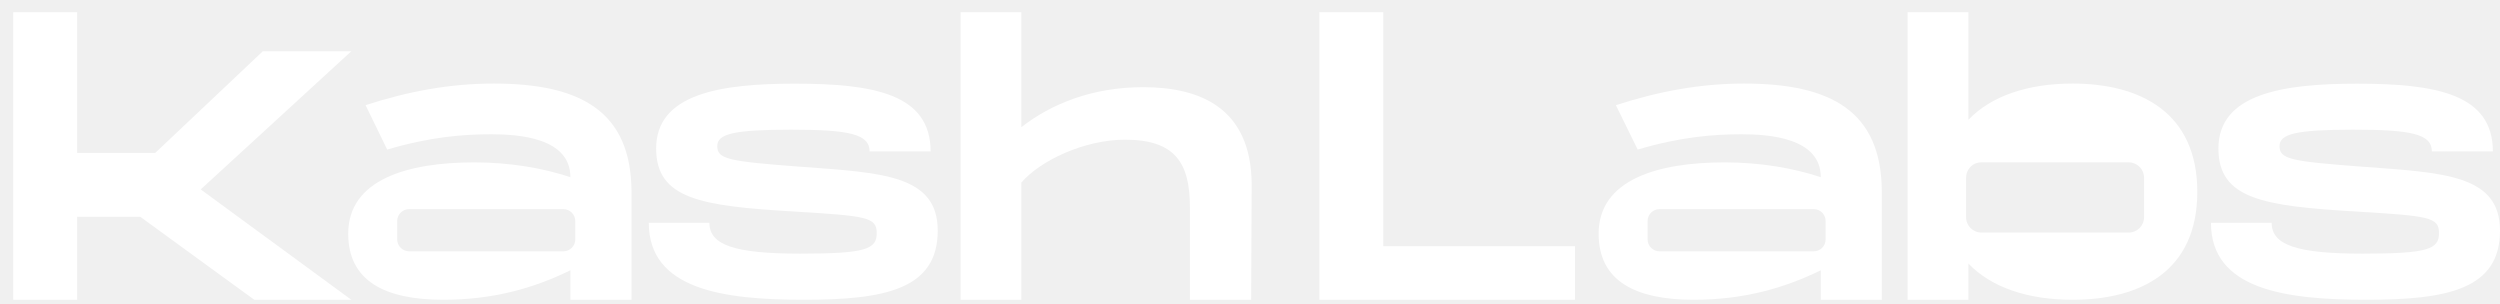
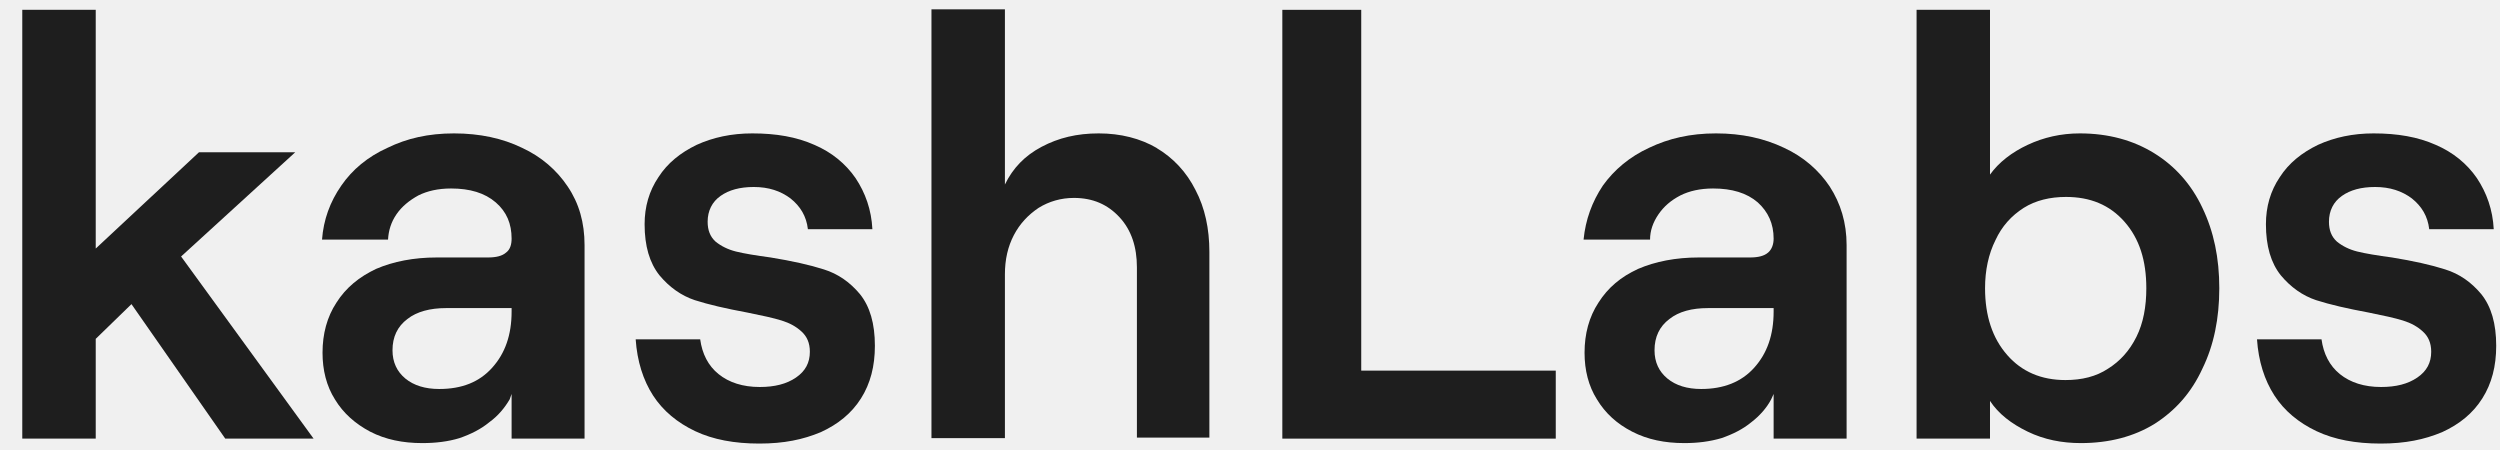
- <svg xmlns="http://www.w3.org/2000/svg" width="140" height="17" viewBox="0 0 140 17" fill="none">
-   <path d="M11.239 10.607L19.672 16.787H14.239L7.856 12.141H4.32V16.787H0.741V0.683H4.32V8.563H8.692L14.716 2.871H19.672L11.239 10.607Z" fill="white" />
-   <path d="M27.647 4.679C25.201 4.679 22.858 5.114 20.472 5.889L21.683 8.377C24.093 7.661 25.959 7.519 27.492 7.519C29.024 7.519 31.942 7.703 31.942 9.922C30.414 9.415 28.565 9.093 26.556 9.093C22.84 9.093 19.5 10.047 19.5 13.089C19.5 15.732 21.547 16.787 24.826 16.787C27.594 16.787 29.879 16.148 31.942 15.135V16.787H35.365V10.685C35.323 6.248 32.538 4.679 27.647 4.679ZM32.216 13.41C32.216 13.774 31.913 14.073 31.554 14.073H22.904C22.547 14.073 22.242 13.774 22.242 13.41V12.379C22.242 12.009 22.546 11.712 22.904 11.712H31.554C31.911 11.712 32.216 12.011 32.216 12.379V13.41Z" fill="white" />
-   <path d="M44.819 9.337C40.782 9.033 40.167 8.914 40.167 8.18C40.167 7.499 41.085 7.262 44.307 7.262C47.528 7.262 48.697 7.501 48.697 8.479H52.114C52.114 5.257 48.917 4.685 44.498 4.685C40.329 4.685 36.744 5.257 36.744 8.317C36.744 11.144 39.278 11.539 44.42 11.842C48.535 12.093 49.096 12.153 49.096 13.053C49.096 13.954 48.5 14.204 44.819 14.204C41.139 14.204 39.726 13.727 39.726 12.475H36.332C36.332 16.215 40.507 16.787 45.016 16.787C49.526 16.787 52.513 16.215 52.513 12.916C52.513 9.79 49.394 9.672 44.819 9.337Z" fill="white" />
-   <path d="M64.018 4.882C61.167 4.882 58.865 5.818 57.194 7.124V0.683H53.795V16.787H57.194V10.226C58.243 8.998 60.719 7.823 62.997 7.823C65.799 7.823 66.635 9.111 66.635 11.598V16.787H70.065L70.094 10.304C70.059 5.991 67.136 4.882 64.017 4.882H64.018Z" fill="white" />
-   <path d="M97.671 4.679C95.225 4.679 92.882 5.114 90.489 5.89L91.711 8.377C94.115 7.661 95.982 7.519 97.509 7.519C99.037 7.519 101.964 7.703 101.964 9.923C100.432 9.415 98.587 9.093 96.578 9.093C92.856 9.093 89.523 10.047 89.523 13.089C89.523 15.732 91.569 16.787 94.849 16.787C97.609 16.787 99.895 16.149 101.964 15.135V16.787H105.381V10.685C105.345 6.249 102.565 4.679 97.669 4.679H97.671ZM102.234 13.411C102.234 13.774 101.941 14.073 101.571 14.073H92.928C92.565 14.073 92.266 13.774 92.266 13.411V12.379C92.266 12.009 92.565 11.712 92.928 11.712H101.571C101.941 11.712 102.234 12.011 102.234 12.379V13.411Z" fill="white" />
-   <path d="M77.463 13.787V0.683H73.885V16.787H88.199V13.787H77.463Z" fill="white" />
-   <path d="M120.067 12.164C120.067 12.641 119.679 13.023 119.214 13.023H110.959C110.482 13.023 110.101 12.641 110.101 12.164V9.952C110.101 9.612 110.298 9.313 110.577 9.176C110.691 9.122 110.822 9.092 110.959 9.092H119.231C119.691 9.103 120.067 9.48 120.067 9.95V12.163V12.164ZM110.232 16.787V14.759C111.502 16.089 113.548 16.787 116.065 16.787C119.828 16.787 123.049 15.213 123.049 10.745C123.049 6.278 119.828 4.679 116.065 4.679C113.548 4.679 111.502 5.377 110.232 6.708V0.683H106.826V16.787H110.232Z" fill="white" />
-   <path d="M132.306 9.337C128.269 9.034 127.654 8.914 127.654 8.18C127.654 7.5 128.568 7.262 131.794 7.262C135.02 7.262 136.184 7.501 136.184 8.479H139.601C139.601 5.258 136.397 4.686 131.985 4.686C127.816 4.686 124.231 5.258 124.231 8.318C124.231 11.145 126.76 11.539 131.907 11.843C136.022 12.093 136.583 12.153 136.583 13.053C136.583 13.954 135.987 14.204 132.306 14.204C128.626 14.204 127.213 13.727 127.213 12.475H123.814C123.814 16.215 127.989 16.787 132.503 16.787C137.018 16.787 140 16.215 140 12.916C140 9.79 136.874 9.672 132.306 9.337Z" fill="white" />
+ <svg xmlns="http://www.w3.org/2000/svg" width="89" height="16" viewBox="0 0 89 16" fill="none">
+   <path d="M10.51 5.421H7.083L3.408 8.848V0.35H0.793V15.615H3.408V12.063L4.68 10.827L8.019 15.615H11.164L6.447 9.131L10.51 5.421Z" fill="#1E1E1E" />
+   <path d="M20.21 6.64C19.821 6.057 19.273 5.58 18.584 5.262C17.895 4.926 17.082 4.749 16.164 4.749C15.245 4.749 14.485 4.926 13.796 5.262C13.09 5.58 12.542 6.039 12.153 6.604C11.747 7.187 11.517 7.823 11.464 8.53H13.814C13.832 8.212 13.92 7.912 14.114 7.629C14.309 7.346 14.574 7.134 14.892 6.958C15.21 6.799 15.598 6.71 16.058 6.71C16.729 6.71 17.259 6.869 17.648 7.205C18.037 7.541 18.213 7.965 18.213 8.495C18.213 8.707 18.16 8.883 18.019 8.989C17.878 9.113 17.666 9.166 17.365 9.166H15.546C14.733 9.166 14.008 9.307 13.39 9.572C12.789 9.855 12.312 10.244 11.977 10.774C11.641 11.286 11.482 11.887 11.482 12.558C11.482 13.177 11.623 13.742 11.924 14.219C12.224 14.714 12.648 15.085 13.178 15.367C13.726 15.65 14.344 15.774 15.033 15.774C15.51 15.774 15.952 15.721 16.358 15.597C16.765 15.456 17.118 15.279 17.418 15.032C17.736 14.802 17.966 14.519 18.143 14.219L18.213 14.025V15.615H20.81V8.724C20.81 7.929 20.616 7.24 20.21 6.64ZM18.213 11.092C18.213 11.922 17.984 12.576 17.524 13.088C17.065 13.601 16.447 13.848 15.634 13.848C15.139 13.848 14.733 13.724 14.432 13.477C14.132 13.229 13.973 12.894 13.973 12.47C13.973 11.993 14.15 11.622 14.503 11.357C14.839 11.092 15.316 10.968 15.881 10.968H18.213V11.092Z" fill="#1E1E1E" />
+   <path d="M29.326 9.59C28.831 9.431 28.195 9.29 27.436 9.166C26.906 9.095 26.482 9.025 26.199 8.954C25.916 8.883 25.669 8.76 25.474 8.601C25.28 8.424 25.192 8.194 25.192 7.894C25.192 7.505 25.351 7.187 25.651 6.975C25.952 6.763 26.34 6.657 26.835 6.657C27.365 6.657 27.789 6.799 28.142 7.064C28.496 7.346 28.708 7.7 28.761 8.159H31.057C31.022 7.47 30.81 6.869 30.457 6.339C30.103 5.827 29.609 5.421 28.99 5.156C28.354 4.873 27.63 4.749 26.782 4.749C26.04 4.749 25.386 4.891 24.803 5.156C24.22 5.438 23.761 5.809 23.443 6.304C23.107 6.799 22.948 7.364 22.948 7.982C22.948 8.76 23.125 9.36 23.478 9.802C23.831 10.226 24.256 10.526 24.733 10.685C25.227 10.844 25.846 10.986 26.605 11.127C27.135 11.233 27.542 11.322 27.824 11.41C28.107 11.498 28.337 11.622 28.531 11.799C28.725 11.975 28.831 12.205 28.831 12.523C28.831 12.912 28.672 13.212 28.337 13.441C28.001 13.671 27.577 13.777 27.047 13.777C26.446 13.777 25.952 13.618 25.581 13.318C25.209 13.018 24.997 12.594 24.927 12.081H22.63C22.683 12.858 22.895 13.53 23.248 14.078C23.602 14.625 24.114 15.049 24.75 15.35C25.386 15.65 26.146 15.791 27.029 15.791C27.913 15.791 28.584 15.65 29.22 15.385C29.838 15.102 30.315 14.714 30.651 14.184C30.987 13.654 31.146 13.035 31.146 12.311C31.146 11.516 30.969 10.915 30.616 10.473C30.262 10.049 29.838 9.749 29.326 9.59Z" fill="#1E1E1E" />
+   <path d="M41.199 5.279C40.598 4.926 39.891 4.749 39.114 4.749C38.336 4.749 37.683 4.908 37.082 5.226C36.481 5.544 36.057 5.986 35.775 6.569V0.332H33.16V15.597H35.775V9.767C35.775 9.237 35.881 8.777 36.093 8.371C36.305 7.965 36.605 7.647 36.976 7.399C37.347 7.17 37.771 7.046 38.23 7.046C38.902 7.046 39.432 7.276 39.856 7.735C40.28 8.194 40.474 8.795 40.474 9.519V15.579H43.054V8.972C43.054 8.141 42.895 7.399 42.559 6.763C42.241 6.127 41.764 5.615 41.163 5.262L41.199 5.279Z" fill="#1E1E1E" />
+   <path d="M48.46 0.35H45.651V15.615H55.385V13.194H48.46V0.35Z" fill="#1E1E1E" />
+   <path d="M65.138 6.64C64.749 6.057 64.201 5.58 63.512 5.262C62.806 4.926 62.011 4.749 61.092 4.749C60.173 4.749 59.413 4.926 58.707 5.262C58.018 5.58 57.47 6.039 57.064 6.604C56.675 7.187 56.445 7.823 56.375 8.53H58.742C58.742 8.212 58.848 7.912 59.042 7.629C59.237 7.346 59.484 7.134 59.82 6.958C60.138 6.799 60.527 6.71 60.986 6.71C61.657 6.71 62.187 6.869 62.576 7.205C62.947 7.541 63.141 7.965 63.141 8.495C63.141 8.707 63.071 8.883 62.947 8.989C62.806 9.113 62.594 9.166 62.293 9.166H60.474C59.661 9.166 58.937 9.307 58.318 9.572C57.7 9.855 57.24 10.244 56.905 10.774C56.569 11.286 56.41 11.887 56.41 12.558C56.41 13.177 56.551 13.742 56.852 14.219C57.152 14.714 57.559 15.085 58.106 15.367C58.654 15.65 59.272 15.774 59.961 15.774C60.438 15.774 60.862 15.721 61.286 15.597C61.693 15.456 62.046 15.279 62.346 15.032C62.647 14.802 62.894 14.519 63.053 14.219L63.141 14.025V15.615H65.739V8.724C65.739 7.929 65.526 7.24 65.138 6.64ZM63.141 11.092C63.141 11.922 62.912 12.576 62.452 13.088C61.993 13.601 61.357 13.848 60.562 13.848C60.067 13.848 59.661 13.724 59.361 13.477C59.06 13.229 58.901 12.894 58.901 12.47C58.901 11.993 59.078 11.622 59.431 11.357C59.767 11.092 60.226 10.968 60.809 10.968H63.141V11.092Z" fill="#1E1E1E" />
+   <path d="M78.406 7.399C78.017 6.569 77.434 5.915 76.692 5.456C75.95 4.997 75.067 4.749 74.042 4.749C73.371 4.749 72.752 4.891 72.187 5.156C71.622 5.421 71.162 5.774 70.844 6.216V0.35H68.23V15.615H70.844V14.272C71.145 14.731 71.604 15.085 72.187 15.367C72.77 15.65 73.406 15.774 74.077 15.774C75.085 15.774 75.968 15.544 76.71 15.085C77.452 14.608 78.017 13.972 78.406 13.123C78.812 12.293 79.007 11.339 79.007 10.261C79.007 9.184 78.812 8.247 78.406 7.399ZM76.056 11.993C75.809 12.488 75.473 12.858 75.049 13.123C74.625 13.406 74.113 13.53 73.53 13.53C72.664 13.53 71.975 13.229 71.463 12.646C70.933 12.046 70.668 11.251 70.668 10.261C70.668 9.625 70.791 9.042 71.039 8.548C71.268 8.053 71.604 7.682 72.046 7.399C72.47 7.134 72.982 7.011 73.547 7.011C74.413 7.011 75.102 7.293 75.632 7.894C76.162 8.495 76.409 9.272 76.409 10.261C76.409 10.915 76.303 11.498 76.056 11.993Z" fill="#1E1E1E" />
+   <path d="M88.335 10.473C87.982 10.049 87.558 9.749 87.045 9.59C86.551 9.431 85.915 9.29 85.155 9.166C84.625 9.095 84.201 9.025 83.918 8.954C83.635 8.883 83.388 8.76 83.194 8.601C82.999 8.424 82.911 8.194 82.911 7.894C82.911 7.505 83.07 7.187 83.371 6.975C83.671 6.763 84.059 6.657 84.554 6.657C85.084 6.657 85.508 6.799 85.862 7.064C86.215 7.346 86.427 7.7 86.48 8.159H88.777C88.741 7.47 88.529 6.869 88.176 6.339C87.823 5.827 87.328 5.421 86.71 5.156C86.074 4.873 85.349 4.749 84.501 4.749C83.759 4.749 83.105 4.891 82.522 5.156C81.939 5.438 81.48 5.809 81.162 6.304C80.826 6.799 80.667 7.364 80.667 7.982C80.667 8.76 80.844 9.36 81.197 9.802C81.551 10.226 81.975 10.526 82.452 10.685C82.946 10.844 83.565 10.986 84.325 11.127C84.855 11.233 85.261 11.322 85.543 11.41C85.826 11.498 86.056 11.622 86.25 11.799C86.445 11.975 86.551 12.205 86.551 12.523C86.551 12.912 86.392 13.212 86.056 13.441C85.72 13.671 85.296 13.777 84.766 13.777C84.165 13.777 83.671 13.618 83.3 13.318C82.929 13.018 82.717 12.594 82.646 12.081H80.349C80.402 12.858 80.614 13.53 80.968 14.078C81.321 14.625 81.833 15.049 82.469 15.35C83.105 15.65 83.865 15.791 84.749 15.791C85.632 15.791 86.303 15.65 86.939 15.385C87.558 15.102 88.035 14.714 88.37 14.184C88.706 13.654 88.865 13.035 88.865 12.311C88.865 11.516 88.688 10.915 88.335 10.473Z" fill="#1E1E1E" />
</svg>
